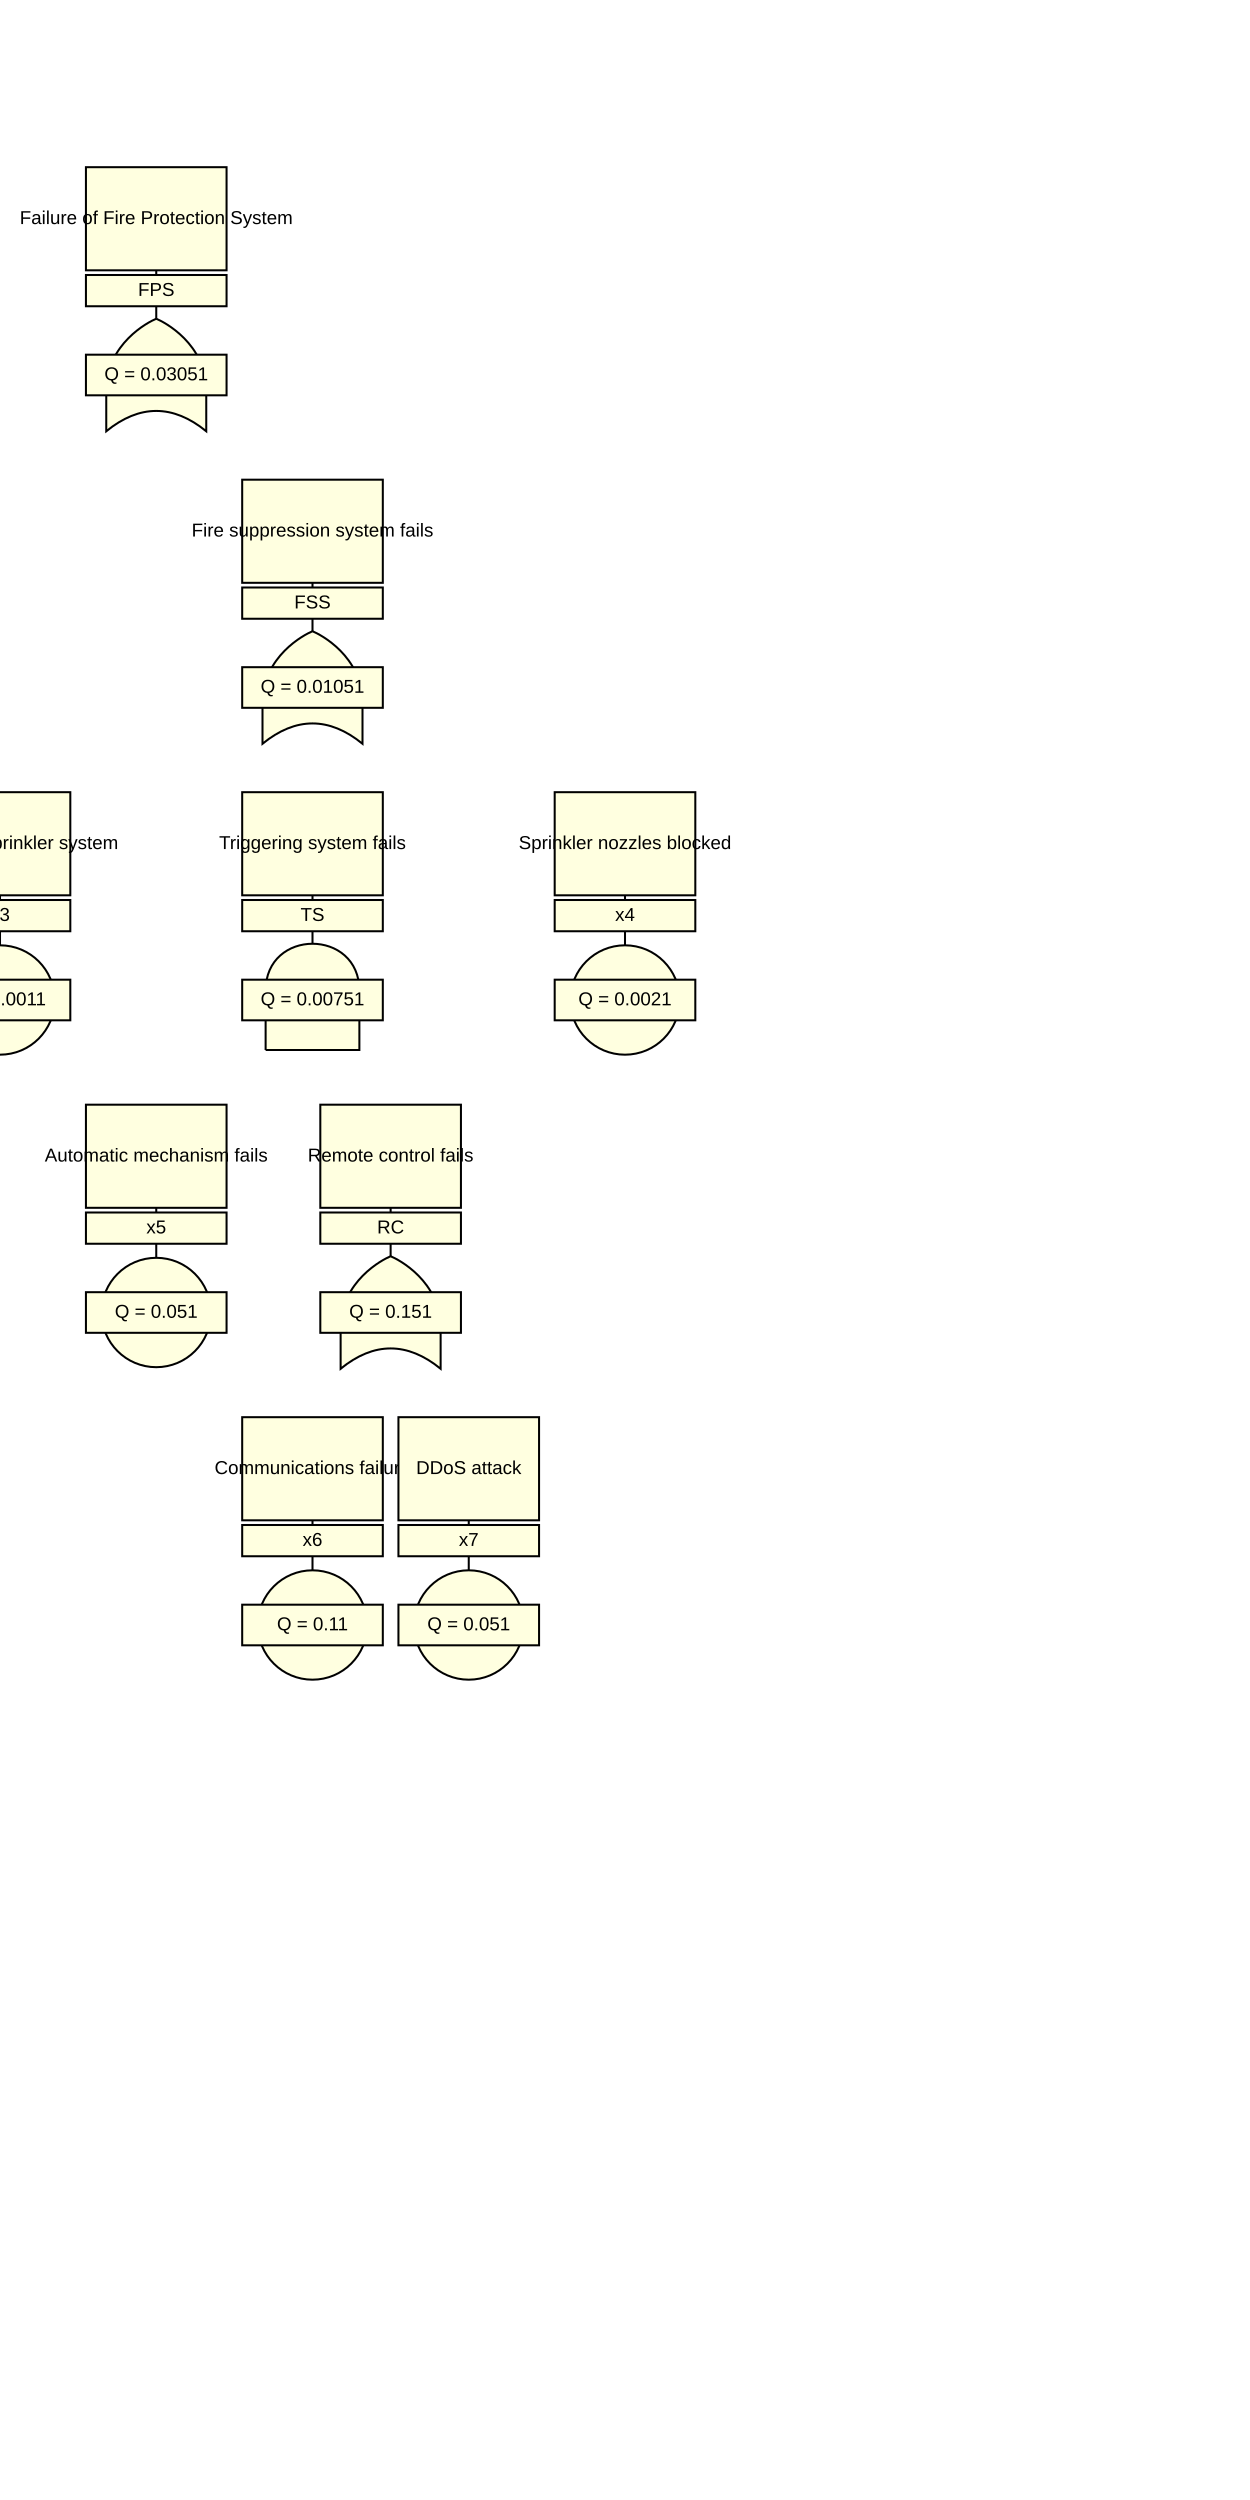
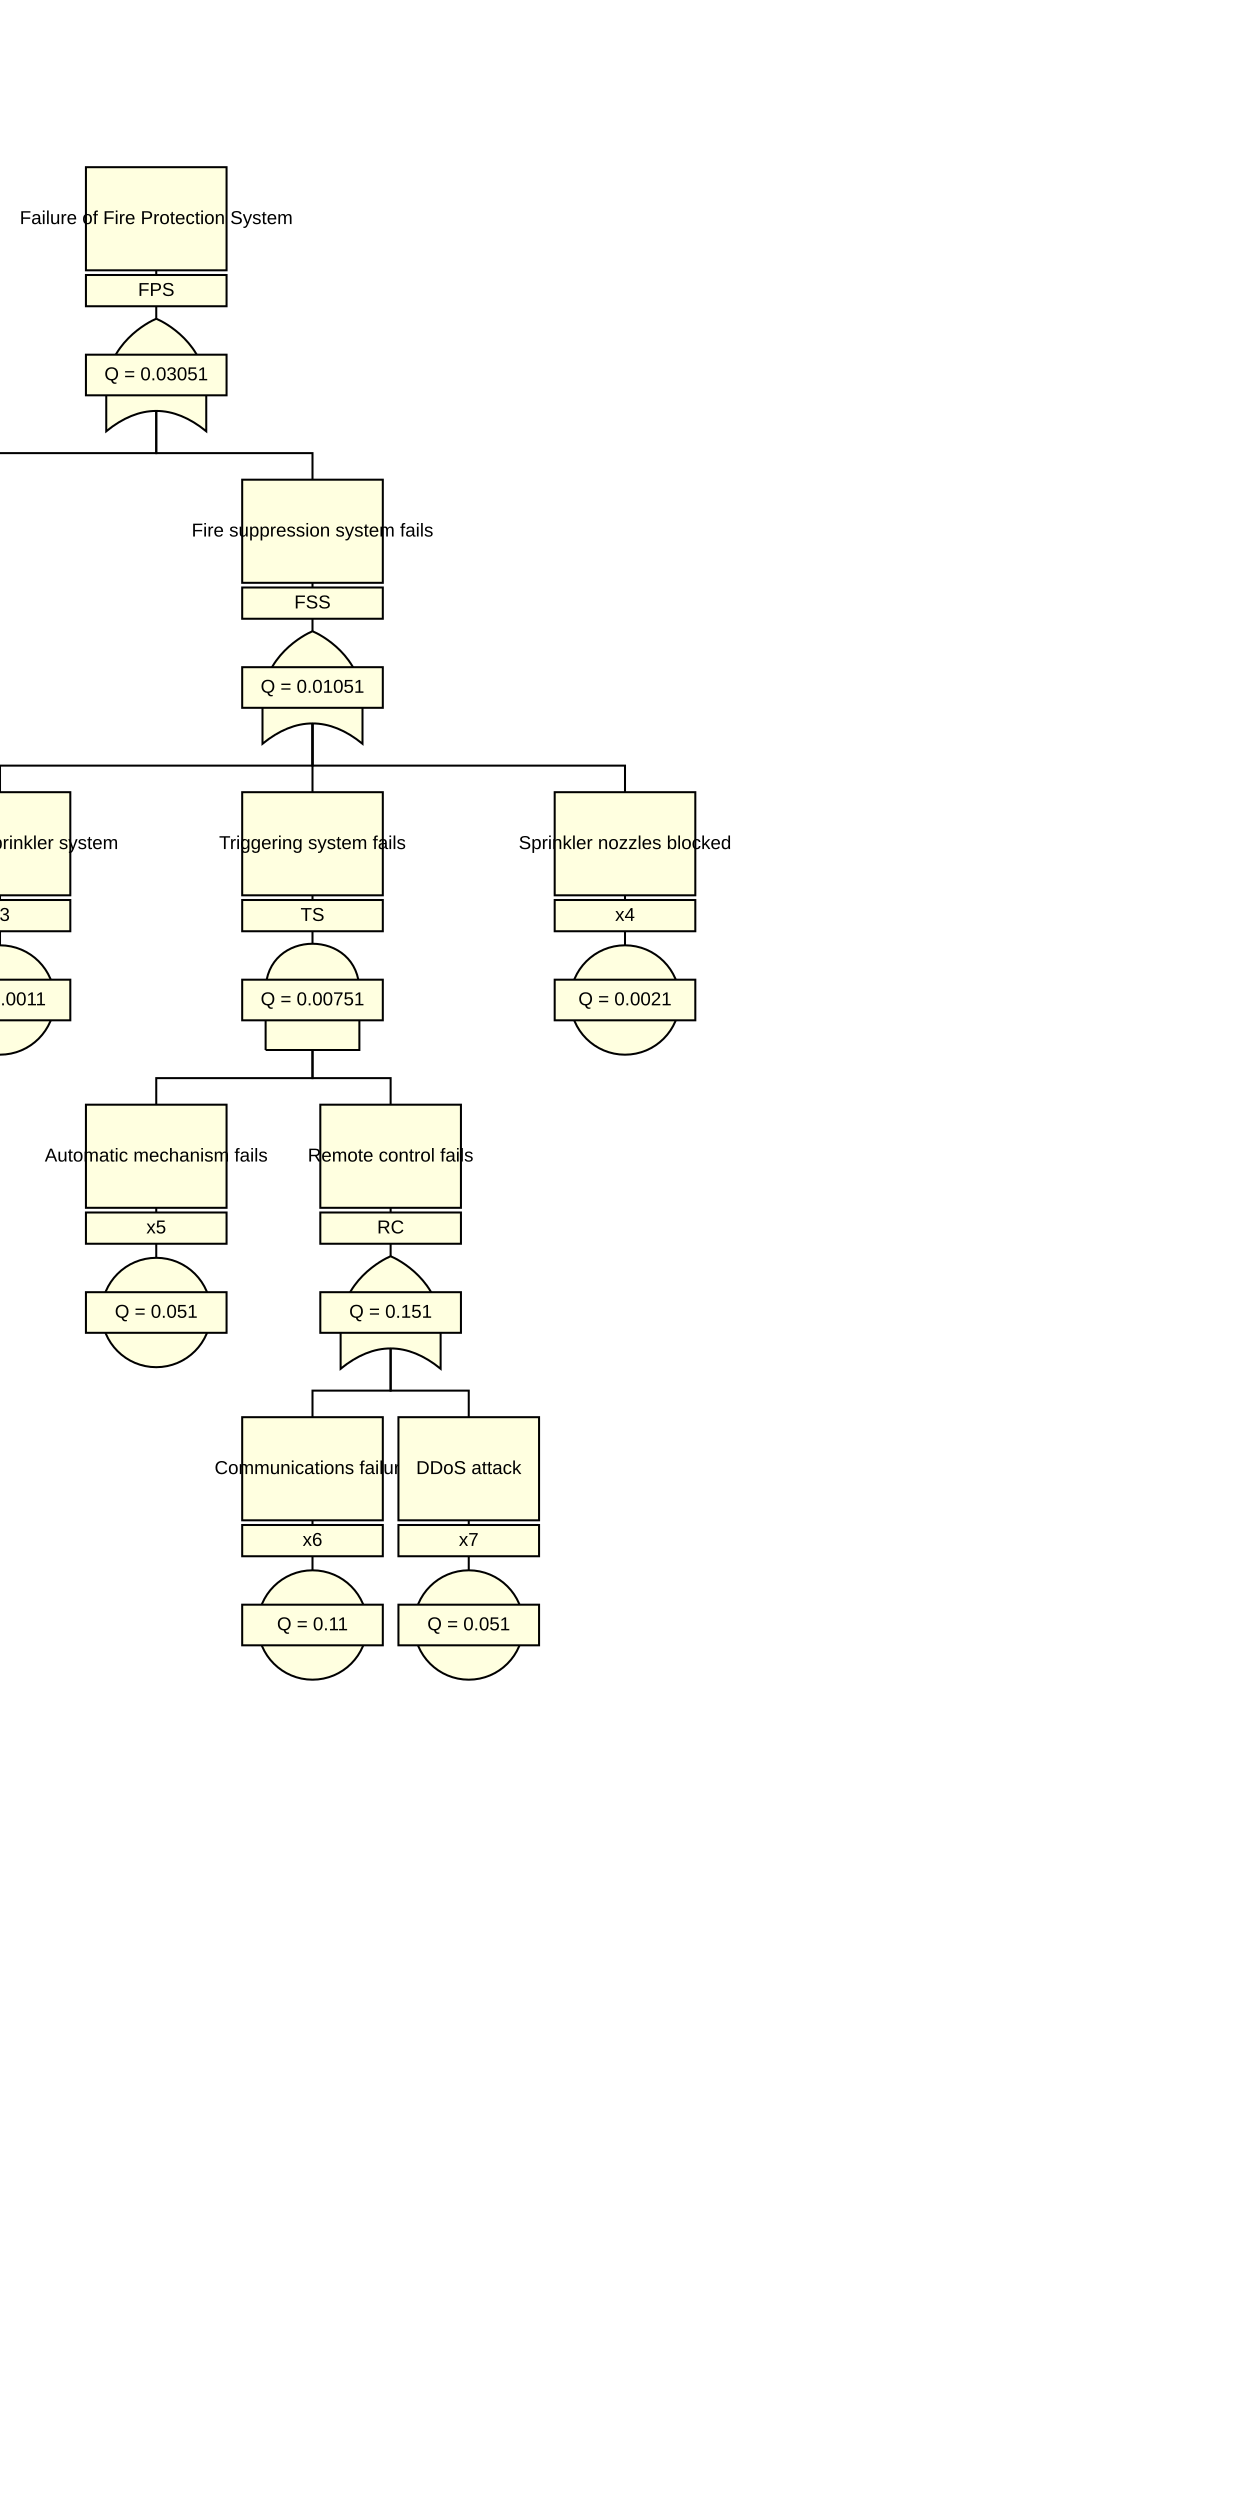
<svg xmlns="http://www.w3.org/2000/svg" viewBox="-100 -200 800 1600">
  <style>
circle, path, polygon, rect {
  fill: lightyellow;
}
circle, path, polygon, polyline, rect {
  stroke: black;
  stroke-width: 1.3;
}
+ polyline {
+   fill: none;
+ }
text {
  dominant-baseline: middle;
  font-family: Arial, sans-serif;
  font-size: 12px;
  text-anchor: middle;
}
</style>
  <polyline points="0,-93 0,40" />
+   <polyline points="0,40 0,90 -250,90 -250,140" />
+   <polyline points="0,40 0,90 100,90 100,140" />
  <rect x="-45" y="-93" width="90" height="66" />
  <text x="0" y="-60">Failure of Fire Protection System</text>
  <rect x="-45" y="-24" width="90" height="20" />
  <text x="0" y="-14">FPS</text>
  <path d="M0,4 C-5,6 -32,20 -32,50 L-32,76 Q0,50 32,76 L32,50 C32,20 5,6 0,4" />
  <rect x="-45" y="27" width="90" height="26" />
  <text x="0" y="40">Q = 0.03051</text>
  <polyline points="-250,107 -250,240" />
+   <polyline points="-250,240 -250,290 -300,290 -300,340" />
+   <polyline points="-250,240 -250,290 -200,290 -200,340" />
  <rect x="-295" y="107" width="90" height="66" />
  <text x="-250" y="140">Fire detection system fails</text>
  <rect x="-295" y="176" width="90" height="20" />
  <text x="-250" y="186">FDS</text>
  <path d="M-280,272 L-220,272 L-220,234 C-220,194 -280,194 -280,234 L-280,272 " />
  <rect x="-295" y="227" width="90" height="26" />
  <text x="-250" y="240">Q = 0.021</text>
  <polyline points="-300,307 -300,440" />
  <rect x="-345" y="307" width="90" height="66" />
  <text x="-300" y="340">Failure of smoke detector sensor</text>
  <rect x="-345" y="376" width="90" height="20" />
  <text x="-300" y="386">x1</text>
  <circle cx="-300" cy="440" r="35" />
  <rect x="-345" y="427" width="90" height="26" />
  <text x="-300" y="440">Q = 0.21</text>
  <polyline points="-200,307 -200,440" />
  <rect x="-245" y="307" width="90" height="66" />
  <text x="-200" y="340">Failure of heat detector sensor</text>
  <rect x="-245" y="376" width="90" height="20" />
  <text x="-200" y="386">x2</text>
  <circle cx="-200" cy="440" r="35" />
  <rect x="-245" y="427" width="90" height="26" />
  <text x="-200" y="440">Q = 0.11</text>
  <polyline points="100,107 100,240" />
+   <polyline points="100,240 100,290 -100,290 -100,340" />
+   <polyline points="100,240 100,290 100,290 100,340" />
+   <polyline points="100,240 100,290 300,290 300,340" />
  <rect x="55" y="107" width="90" height="66" />
  <text x="100" y="140">Fire suppression system fails</text>
  <rect x="55" y="176" width="90" height="20" />
  <text x="100" y="186">FSS</text>
  <path d="M100,204 C95,206 68,220 68,250 L68,276 Q100,250 132,276 L132,250 C132,220 105,206 100,204" />
  <rect x="55" y="227" width="90" height="26" />
  <text x="100" y="240">Q = 0.01051</text>
  <polyline points="-100,307 -100,440" />
  <rect x="-145" y="307" width="90" height="66" />
  <text x="-100" y="340">No water to sprinkler system</text>
  <rect x="-145" y="376" width="90" height="20" />
  <text x="-100" y="386">x3</text>
  <circle cx="-100" cy="440" r="35" />
  <rect x="-145" y="427" width="90" height="26" />
  <text x="-100" y="440">Q = 0.0011</text>
  <polyline points="100,307 100,440" />
+   <polyline points="100,440 100,490 0,490 0,540" />
+   <polyline points="100,440 100,490 150,490 150,540" />
  <rect x="55" y="307" width="90" height="66" />
  <text x="100" y="340">Triggering system fails</text>
  <rect x="55" y="376" width="90" height="20" />
  <text x="100" y="386">TS</text>
  <path d="M70,472 L130,472 L130,434 C130,394 70,394 70,434 L70,472 " />
  <rect x="55" y="427" width="90" height="26" />
  <text x="100" y="440">Q = 0.00751</text>
  <polyline points="0,507 0,640" />
  <rect x="-45" y="507" width="90" height="66" />
  <text x="0" y="540">Automatic mechanism fails</text>
  <rect x="-45" y="576" width="90" height="20" />
  <text x="0" y="586">x5</text>
  <circle cx="0" cy="640" r="35" />
  <rect x="-45" y="627" width="90" height="26" />
  <text x="0" y="640">Q = 0.051</text>
  <polyline points="150,507 150,640" />
+   <polyline points="150,640 150,690 100,690 100,740" />
+   <polyline points="150,640 150,690 200,690 200,740" />
  <rect x="105" y="507" width="90" height="66" />
  <text x="150" y="540">Remote control fails</text>
  <rect x="105" y="576" width="90" height="20" />
  <text x="150" y="586">RC</text>
  <path d="M150,604 C145,606 118,620 118,650 L118,676 Q150,650 182,676 L182,650 C182,620 155,606 150,604" />
  <rect x="105" y="627" width="90" height="26" />
  <text x="150" y="640">Q = 0.151</text>
  <polyline points="100,707 100,840" />
  <rect x="55" y="707" width="90" height="66" />
  <text x="100" y="740">Communications failure</text>
  <rect x="55" y="776" width="90" height="20" />
  <text x="100" y="786">x6</text>
  <circle cx="100" cy="840" r="35" />
  <rect x="55" y="827" width="90" height="26" />
  <text x="100" y="840">Q = 0.11</text>
  <polyline points="200,707 200,840" />
  <rect x="155" y="707" width="90" height="66" />
  <text x="200" y="740">DDoS attack</text>
  <rect x="155" y="776" width="90" height="20" />
  <text x="200" y="786">x7</text>
  <circle cx="200" cy="840" r="35" />
  <rect x="155" y="827" width="90" height="26" />
  <text x="200" y="840">Q = 0.051</text>
  <polyline points="300,307 300,440" />
  <rect x="255" y="307" width="90" height="66" />
  <text x="300" y="340">Sprinkler nozzles blocked</text>
  <rect x="255" y="376" width="90" height="20" />
  <text x="300" y="386">x4</text>
  <circle cx="300" cy="440" r="35" />
  <rect x="255" y="427" width="90" height="26" />
  <text x="300" y="440">Q = 0.0021</text>
</svg>
